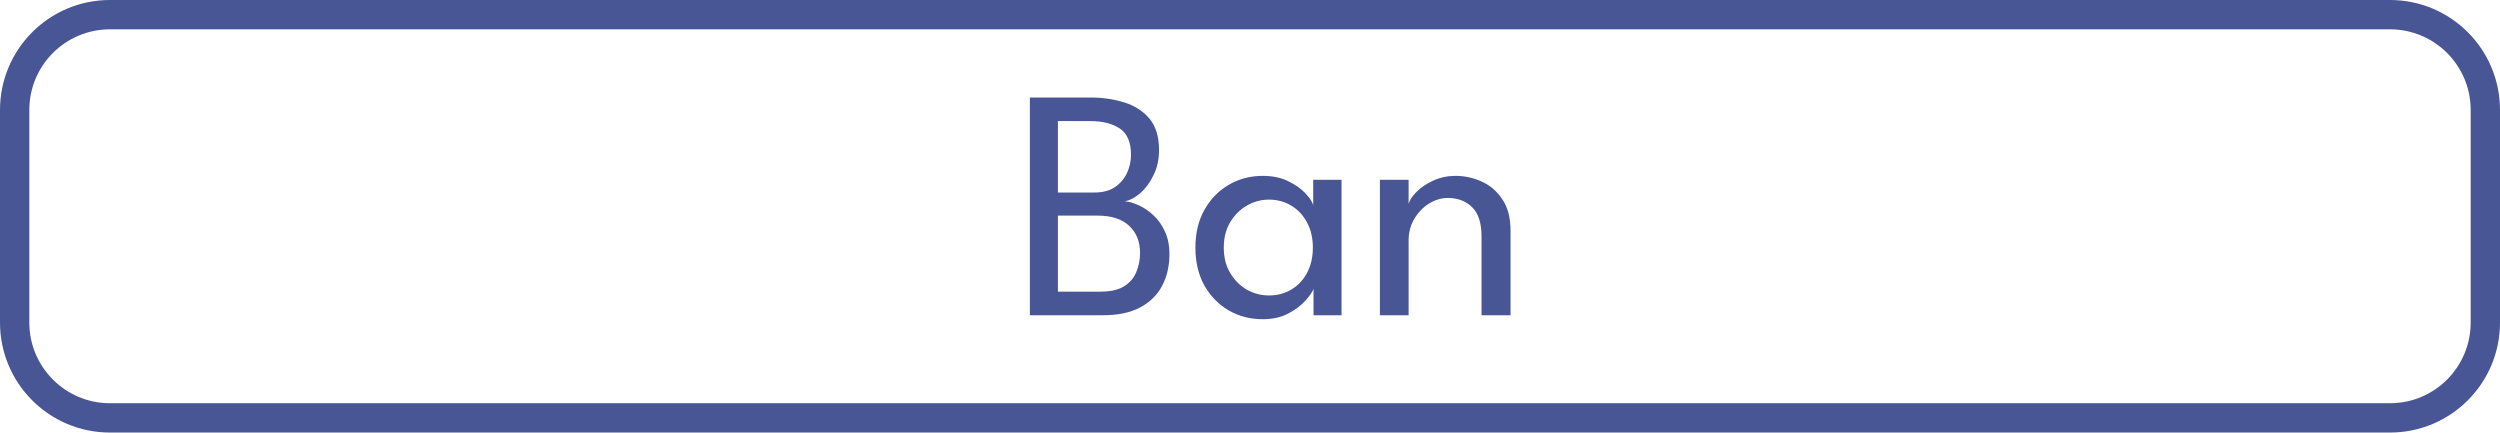
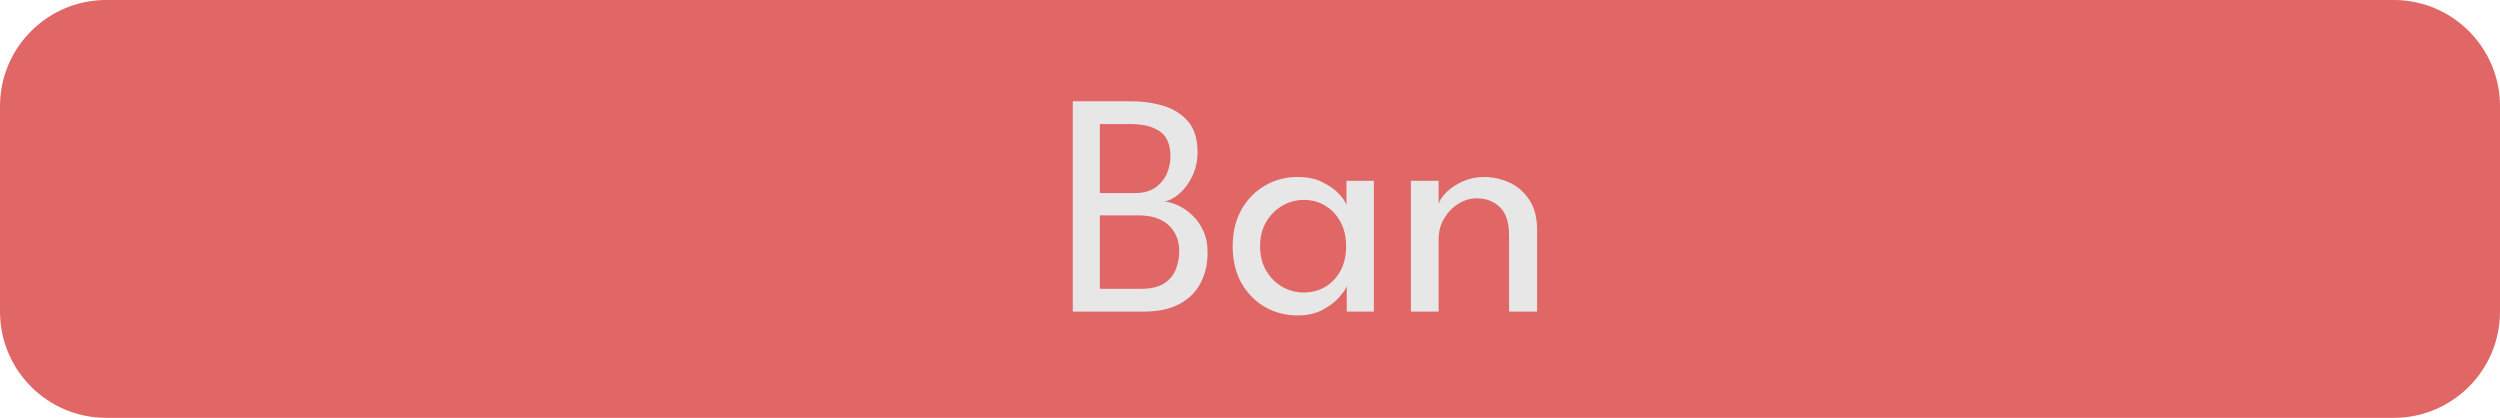
- <svg xmlns="http://www.w3.org/2000/svg" width="341" height="59" viewBox="0 0 341 59" fill="none">
-   <rect x="2" y="2" width="337" height="55" rx="13" stroke="#485696" stroke-width="4" />
-   <path d="M140.475 13.3H148.733C150.353 13.3 151.875 13.518 153.3 13.953C154.725 14.387 155.88 15.123 156.765 16.157C157.65 17.192 158.093 18.633 158.093 20.477C158.093 21.723 157.845 22.855 157.35 23.875C156.87 24.88 156.27 25.698 155.55 26.328C154.83 26.957 154.118 27.332 153.413 27.453C153.983 27.497 154.613 27.677 155.303 27.992C156.008 28.308 156.675 28.758 157.305 29.343C157.95 29.927 158.475 30.663 158.88 31.547C159.3 32.417 159.51 33.453 159.51 34.653C159.51 36.273 159.18 37.712 158.52 38.972C157.86 40.233 156.855 41.222 155.505 41.943C154.17 42.648 152.475 43 150.42 43H140.475V13.3ZM144.3 39.782H150.038C151.463 39.782 152.565 39.535 153.345 39.04C154.14 38.53 154.695 37.87 155.01 37.06C155.34 36.25 155.505 35.388 155.505 34.472C155.505 32.958 155.01 31.735 154.02 30.805C153.03 29.875 151.598 29.41 149.723 29.41H144.3V39.782ZM144.3 26.26H149.273C150.413 26.26 151.35 26.012 152.085 25.517C152.82 25.008 153.368 24.363 153.728 23.582C154.088 22.788 154.268 21.97 154.268 21.13C154.268 19.405 153.758 18.205 152.738 17.53C151.733 16.855 150.383 16.517 148.688 16.517H144.3V26.26ZM179.163 43V39.4C179.043 39.775 178.69 40.292 178.105 40.953C177.535 41.612 176.748 42.212 175.743 42.752C174.753 43.278 173.583 43.54 172.233 43.54C170.523 43.54 168.97 43.135 167.575 42.325C166.195 41.515 165.093 40.383 164.268 38.928C163.458 37.458 163.053 35.74 163.053 33.775C163.053 31.81 163.458 30.1 164.268 28.645C165.093 27.175 166.195 26.035 167.575 25.225C168.97 24.4 170.523 23.988 172.233 23.988C173.568 23.988 174.723 24.227 175.698 24.707C176.688 25.188 177.475 25.742 178.06 26.372C178.66 27.003 179.013 27.543 179.118 27.992V24.527H182.988V43H179.163ZM166.923 33.775C166.923 35.11 167.215 36.265 167.8 37.24C168.385 38.215 169.143 38.972 170.073 39.513C171.018 40.038 172.023 40.3 173.088 40.3C174.228 40.3 175.248 40.03 176.148 39.49C177.048 38.95 177.76 38.193 178.285 37.218C178.81 36.227 179.073 35.08 179.073 33.775C179.073 32.47 178.81 31.33 178.285 30.355C177.76 29.365 177.048 28.6 176.148 28.06C175.248 27.505 174.228 27.227 173.088 27.227C172.023 27.227 171.018 27.497 170.073 28.038C169.143 28.578 168.385 29.335 167.8 30.31C167.215 31.285 166.923 32.44 166.923 33.775ZM198.546 23.988C199.761 23.988 200.939 24.242 202.079 24.753C203.234 25.262 204.179 26.073 204.914 27.183C205.664 28.277 206.039 29.71 206.039 31.48V43H202.079V32.245C202.079 30.415 201.651 29.087 200.796 28.262C199.941 27.422 198.839 27.003 197.489 27.003C196.604 27.003 195.749 27.258 194.924 27.767C194.114 28.262 193.446 28.953 192.921 29.837C192.396 30.707 192.134 31.698 192.134 32.807V43H188.219V24.527H192.134V27.812C192.269 27.302 192.636 26.747 193.236 26.148C193.836 25.547 194.601 25.038 195.531 24.617C196.461 24.198 197.466 23.988 198.546 23.988Z" fill="#485696" />
+ <svg xmlns="http://www.w3.org/2000/svg" width="353" height="59" viewBox="0 0 353 59" fill="none">
+   <rect width="353" height="59" rx="15" fill="#E16666" />
+   <path d="M151.475 14.3H159.733C161.353 14.3 162.875 14.518 164.3 14.953C165.725 15.387 166.88 16.122 167.765 17.157C168.65 18.192 169.093 19.633 169.093 21.477C169.093 22.723 168.845 23.855 168.35 24.875C167.87 25.88 167.27 26.698 166.55 27.328C165.83 27.957 165.118 28.332 164.413 28.453C164.983 28.497 165.613 28.677 166.303 28.992C167.008 29.308 167.675 29.758 168.305 30.343C168.95 30.927 169.475 31.663 169.88 32.547C170.3 33.417 170.51 34.453 170.51 35.653C170.51 37.273 170.18 38.712 169.52 39.972C168.86 41.233 167.855 42.222 166.505 42.943C165.17 43.648 163.475 44 161.42 44H151.475V14.3ZM155.3 40.782H161.038C162.463 40.782 163.565 40.535 164.345 40.04C165.14 39.53 165.695 38.87 166.01 38.06C166.34 37.25 166.505 36.388 166.505 35.472C166.505 33.958 166.01 32.735 165.02 31.805C164.03 30.875 162.598 30.41 160.723 30.41H155.3V40.782ZM155.3 27.26H160.273C161.413 27.26 162.35 27.012 163.085 26.517C163.82 26.008 164.368 25.363 164.728 24.582C165.088 23.788 165.268 22.97 165.268 22.13C165.268 20.405 164.758 19.205 163.738 18.53C162.733 17.855 161.383 17.517 159.688 17.517H155.3V27.26ZM190.163 44V40.4C190.043 40.775 189.69 41.292 189.105 41.953C188.535 42.612 187.748 43.212 186.743 43.752C185.753 44.278 184.583 44.54 183.233 44.54C181.523 44.54 179.97 44.135 178.575 43.325C177.195 42.515 176.093 41.383 175.268 39.928C174.458 38.458 174.053 36.74 174.053 34.775C174.053 32.81 174.458 31.1 175.268 29.645C176.093 28.175 177.195 27.035 178.575 26.225C179.97 25.4 181.523 24.988 183.233 24.988C184.568 24.988 185.723 25.227 186.698 25.707C187.688 26.188 188.475 26.742 189.06 27.372C189.66 28.003 190.013 28.543 190.118 28.992V25.527H193.988V44H190.163ZM177.923 34.775C177.923 36.11 178.215 37.265 178.8 38.24C179.385 39.215 180.143 39.972 181.073 40.513C182.018 41.038 183.023 41.3 184.088 41.3C185.228 41.3 186.248 41.03 187.148 40.49C188.048 39.95 188.76 39.193 189.285 38.218C189.81 37.227 190.073 36.08 190.073 34.775C190.073 33.47 189.81 32.33 189.285 31.355C188.76 30.365 188.048 29.6 187.148 29.06C186.248 28.505 185.228 28.227 184.088 28.227C183.023 28.227 182.018 28.497 181.073 29.038C180.143 29.578 179.385 30.335 178.8 31.31C178.215 32.285 177.923 33.44 177.923 34.775ZM209.546 24.988C210.761 24.988 211.939 25.242 213.079 25.753C214.234 26.262 215.179 27.073 215.914 28.183C216.664 29.277 217.039 30.71 217.039 32.48V44H213.079V33.245C213.079 31.415 212.651 30.087 211.796 29.262C210.941 28.422 209.839 28.003 208.489 28.003C207.604 28.003 206.749 28.258 205.924 28.767C205.114 29.262 204.446 29.953 203.921 30.837C203.396 31.707 203.134 32.697 203.134 33.807V44H199.219V25.527H203.134V28.812C203.269 28.302 203.636 27.747 204.236 27.148C204.836 26.547 205.601 26.038 206.531 25.617C207.461 25.198 208.466 24.988 209.546 24.988Z" fill="#E7E7E7" />
</svg>
